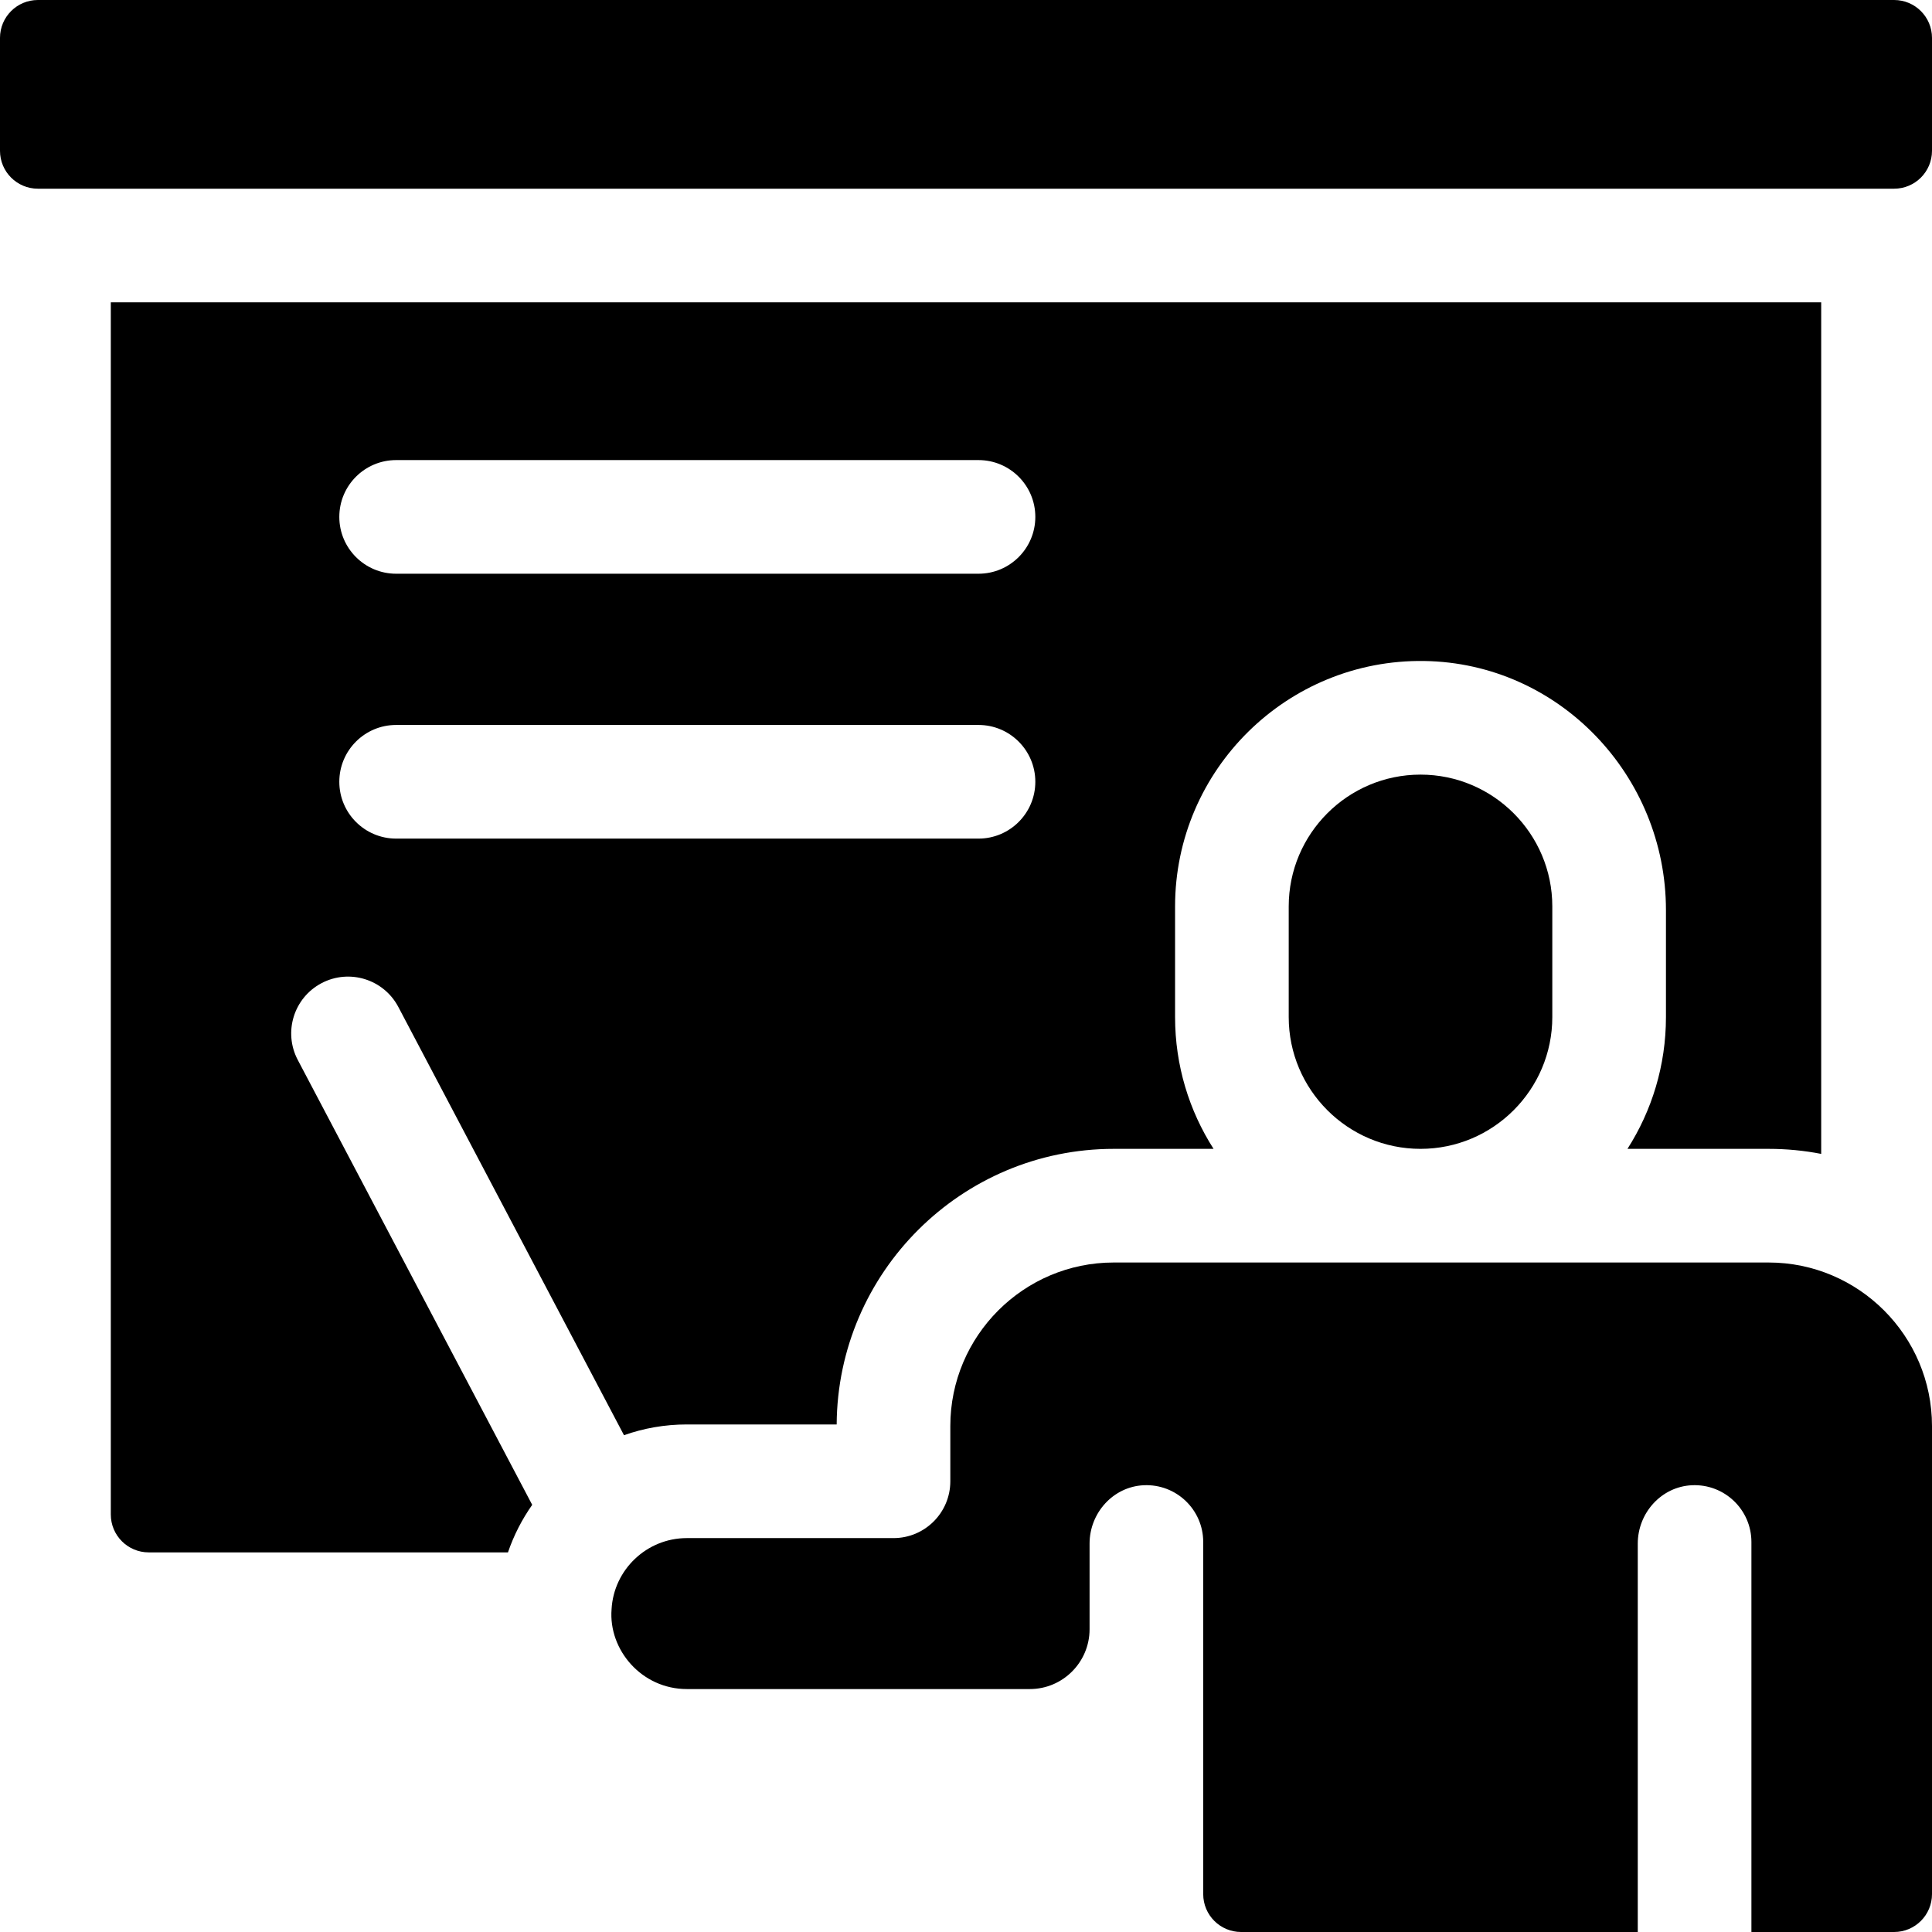
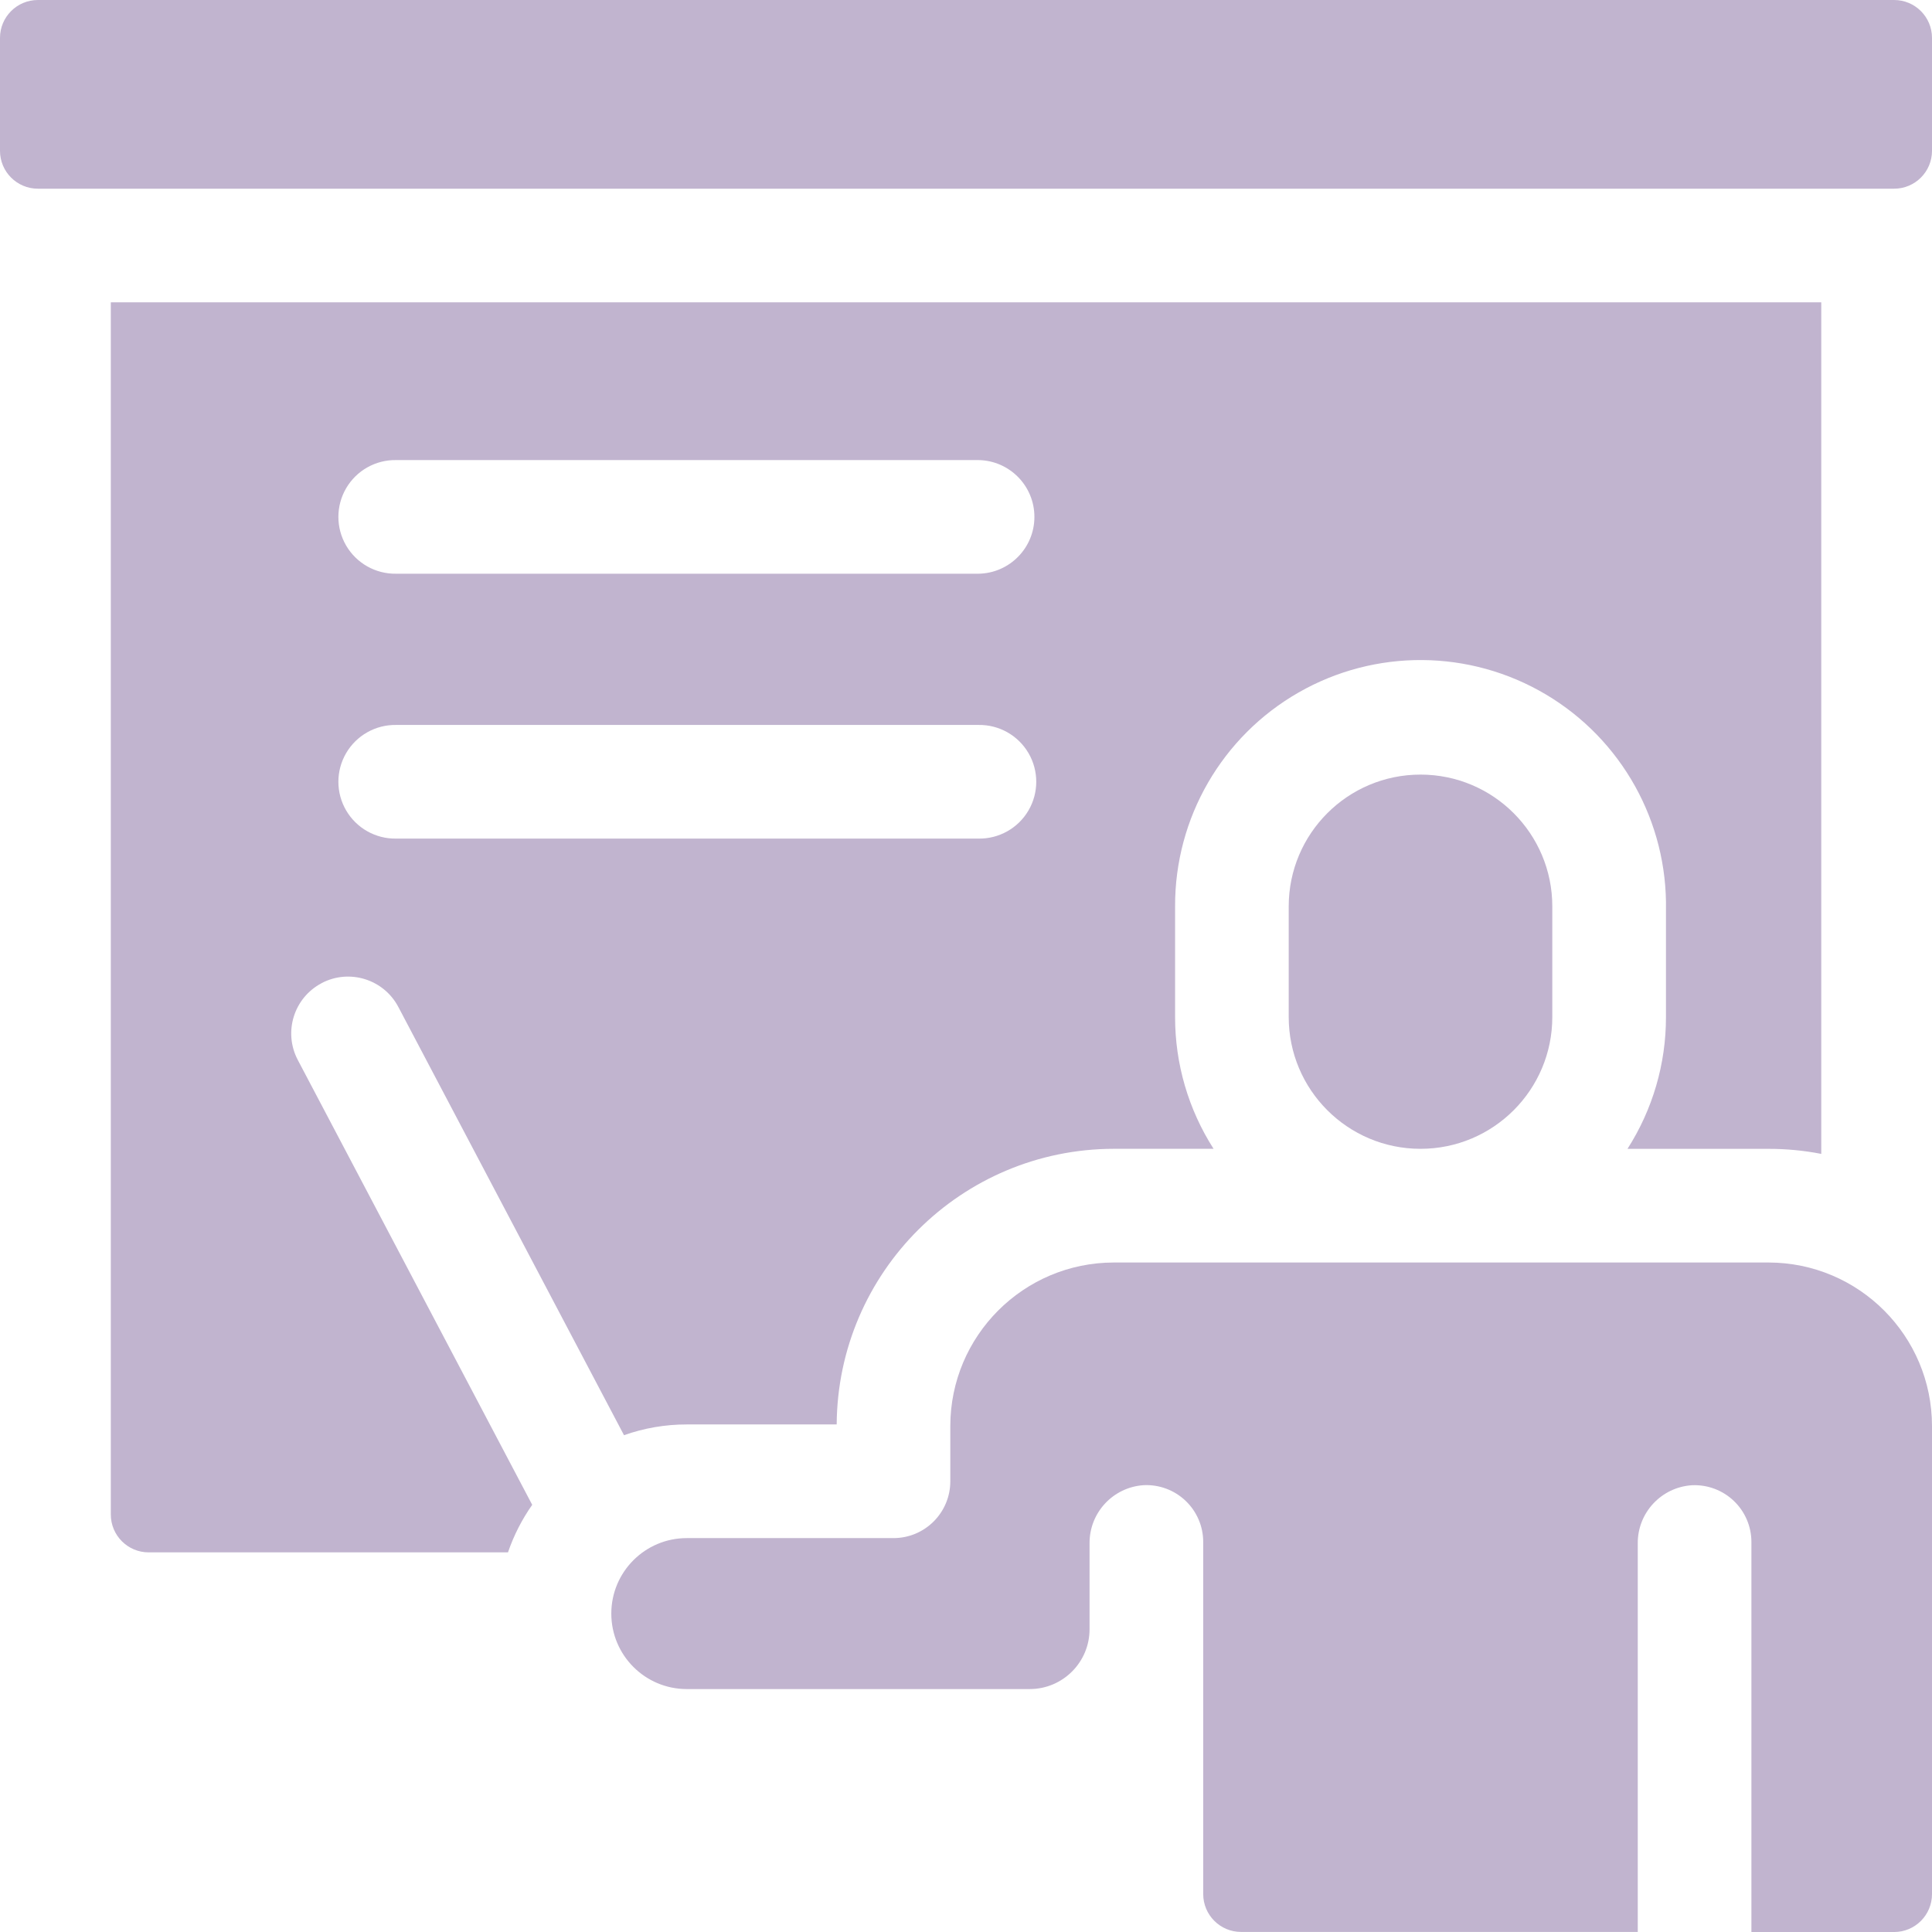
- <svg xmlns="http://www.w3.org/2000/svg" id="Capa_1" enable-background="new 0 0 510 510" height="512" viewBox="0 0 510 510" width="512">
-   <path d="m84.88 259.53c7.33-3.86 16.4-1.05 20.27 6.28l59.57 113.05c5.19-1.84 10.77-2.84 16.58-2.84h39.56c.24-40.15 32.96-72.75 73.14-72.75h26.35c-6.43-10.05-10.16-22-10.16-34.79v-29.21c0-36.05 29.6-65.327 65.783-64.783 35.555.535 63.797 30.206 63.797 65.766v28.227c0 12.79-3.73 24.74-10.16 34.79h37.26c4.74 0 9.38.45 13.88 1.33v-224.79h-451.5v319.98c0 5.523 4.477 10 10 10h94.84c1.54-4.51 3.71-8.72 6.4-12.55l-61.89-117.45c-3.86-7.33-1.05-16.4 6.28-20.26zm19.69-138.08h153.73c8.28 0 15 6.71 15 15 0 8.28-6.72 15-15 15h-153.73c-8.28 0-15-6.72-15-15 0-8.29 6.72-15 15-15zm0 69.92h153.73c8.28 0 15 6.72 15 15s-6.72 15-15 15h-153.73c-8.28 0-15-6.72-15-15s6.72-15 15-15z" />
-   <path d="m466.87 333.27h-172.87c-23.78 0-43.14 19.37-43.14 43.18v14.57c0 8.28-6.71 15-15 15h-54.56c-10.535 0-19.282 8.291-19.86 18.77-.849 10.765 7.979 21.08 19.86 21.08h90.55c8.719 0 15.77-7.115 15.77-15.79v-22.608c0-8.082 6.216-15.034 14.29-15.406 8.614-.397 15.71 6.468 15.71 14.984v92.95c0 5.523 4.477 10 10 10h104.71v-102.528c0-8.082 6.216-15.034 14.29-15.406 8.614-.397 15.71 6.468 15.71 14.984v102.95h37.67c5.523 0 10-4.477 10-10v-123.55c0-23.829-19.368-43.18-43.13-43.18z" />
-   <path d="m340.19 239.27v29.21c0 19.18 15.6 34.79 34.79 34.79 19.18 0 34.79-15.61 34.79-34.79v-29.21c0-19.18-15.61-34.79-34.79-34.79-19.19 0-34.79 15.61-34.79 34.79z" />
-   <path d="m0 10v29.81c0 5.523 4.477 10 10 10h490c5.523 0 10-4.477 10-10v-29.81c0-5.523-4.477-10-10-10h-490c-5.523 0-10 4.477-10 10z" />
+ <svg xmlns="http://www.w3.org/2000/svg" id="teacher" width="128.477" height="128.477" viewBox="0 0 128.477 128.477">
+   <path id="Контур_504" data-name="Контур 504" d="M43.264,125.084a3.782,3.782,0,0,1,5.106,1.582l15.007,28.479a12.475,12.475,0,0,1,4.177-.715h9.966A18.454,18.454,0,0,1,95.945,136.1h6.638a16.217,16.217,0,0,1-2.559-8.764V119.98a16.323,16.323,0,1,1,32.643.248v7.111a16.216,16.216,0,0,1-2.559,8.764h9.386a18.2,18.2,0,0,1,3.5.335V79.81H29.25v80.608a2.519,2.519,0,0,0,2.519,2.519H55.661a12.561,12.561,0,0,1,1.612-3.162L41.682,130.188a3.778,3.778,0,0,1,1.582-5.1ZM48.224,90.3H86.951a3.779,3.779,0,0,1,0,7.557H48.224a3.779,3.779,0,1,1,0-7.557Zm0,17.614H86.951a3.779,3.779,0,1,1,0,7.557H48.224a3.779,3.779,0,1,1,0-7.557Z" transform="translate(-21.881 -59.705)" fill="#c1b4cf" />
+   <path id="Контур_505" data-name="Контур 505" d="M238.34,333.27H194.792a10.886,10.886,0,0,0-10.868,10.878v3.67a3.778,3.778,0,0,1-3.779,3.779H166.4a5.019,5.019,0,0,0,0,10.039h22.811a3.981,3.981,0,0,0,3.973-3.978v-5.7a3.849,3.849,0,0,1,3.6-3.881,3.779,3.779,0,0,1,3.958,3.775v23.416a2.519,2.519,0,0,0,2.519,2.519h26.378V351.963a3.849,3.849,0,0,1,3.6-3.881,3.779,3.779,0,0,1,3.958,3.775v25.935h9.49a2.519,2.519,0,0,0,2.519-2.519V344.148A10.884,10.884,0,0,0,238.34,333.27Z" transform="translate(-120.729 -249.314)" fill="#c1b4cf" />
+   <path id="Контур_506" data-name="Контур 506" d="M340.19,213.244V220.6a8.764,8.764,0,0,0,17.528,0v-7.358a8.764,8.764,0,1,0-17.528,0Z" transform="translate(-254.491 -152.968)" fill="#c1b4cf" />
+   <path id="Контур_507" data-name="Контур 507" d="M0,2.519v7.51a2.519,2.519,0,0,0,2.519,2.519H125.958a2.519,2.519,0,0,0,2.519-2.519V2.519A2.519,2.519,0,0,0,125.958,0H2.519A2.519,2.519,0,0,0,0,2.519Z" fill="#c1b4cf" />
</svg>
